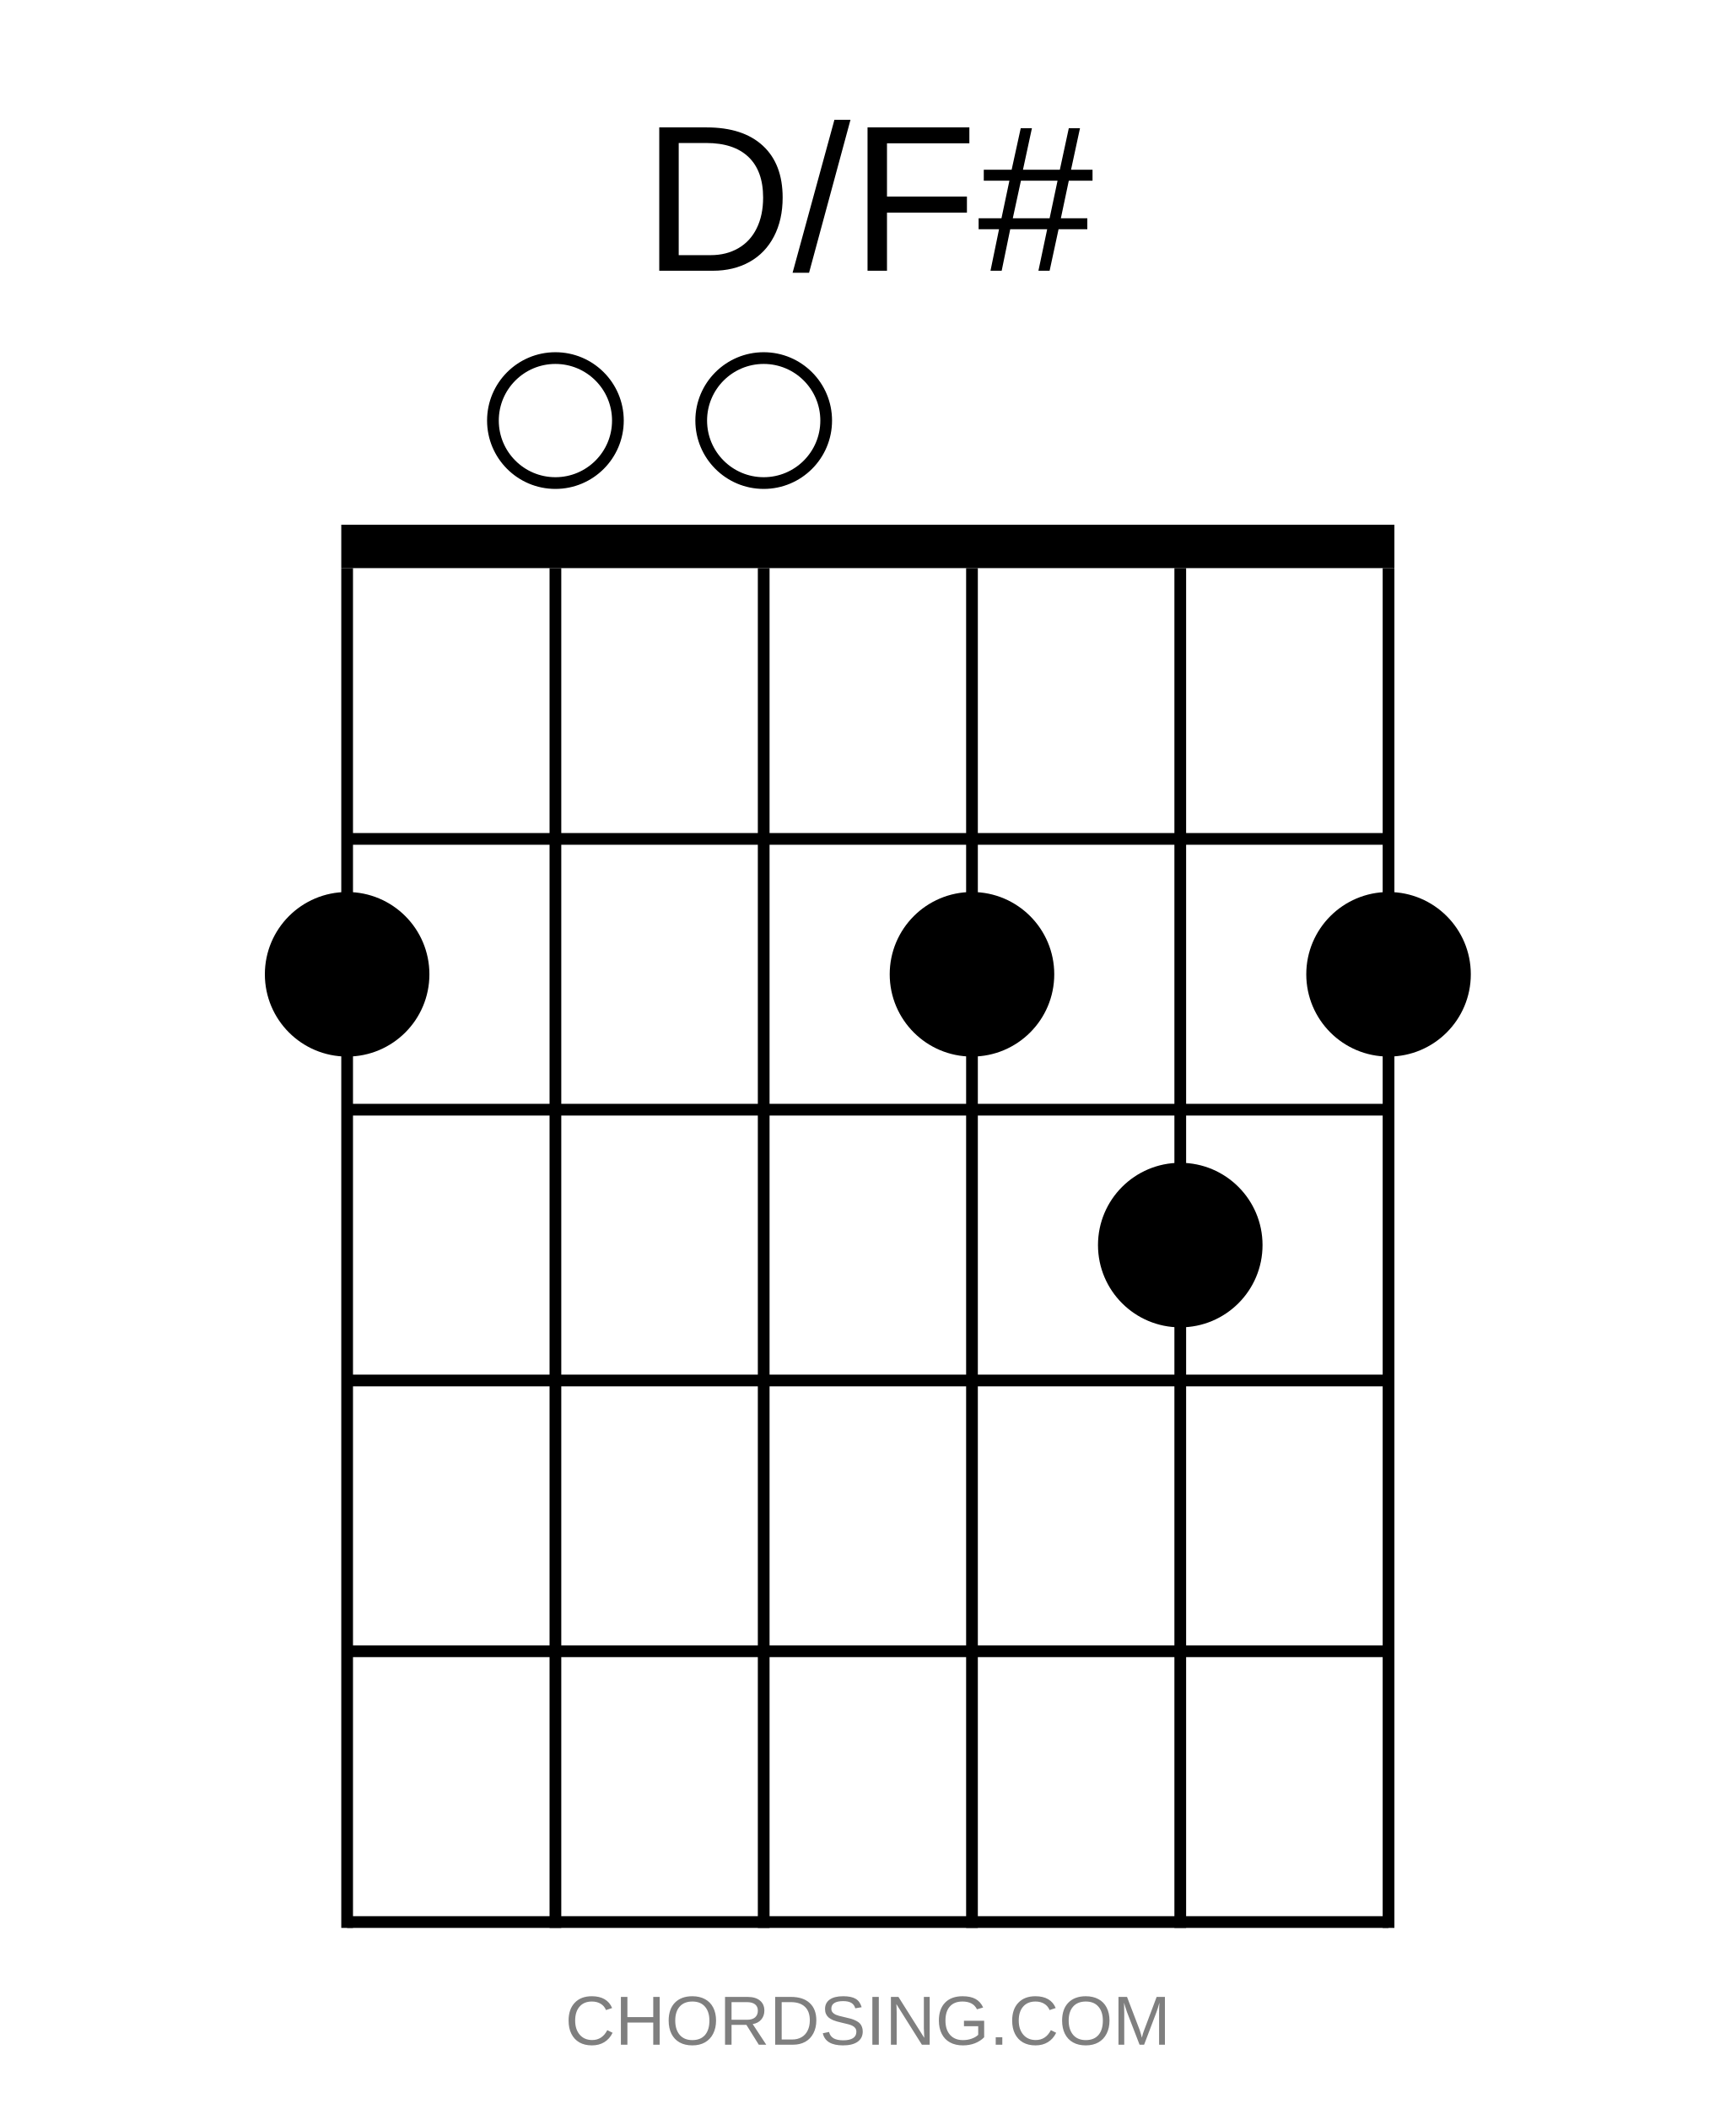
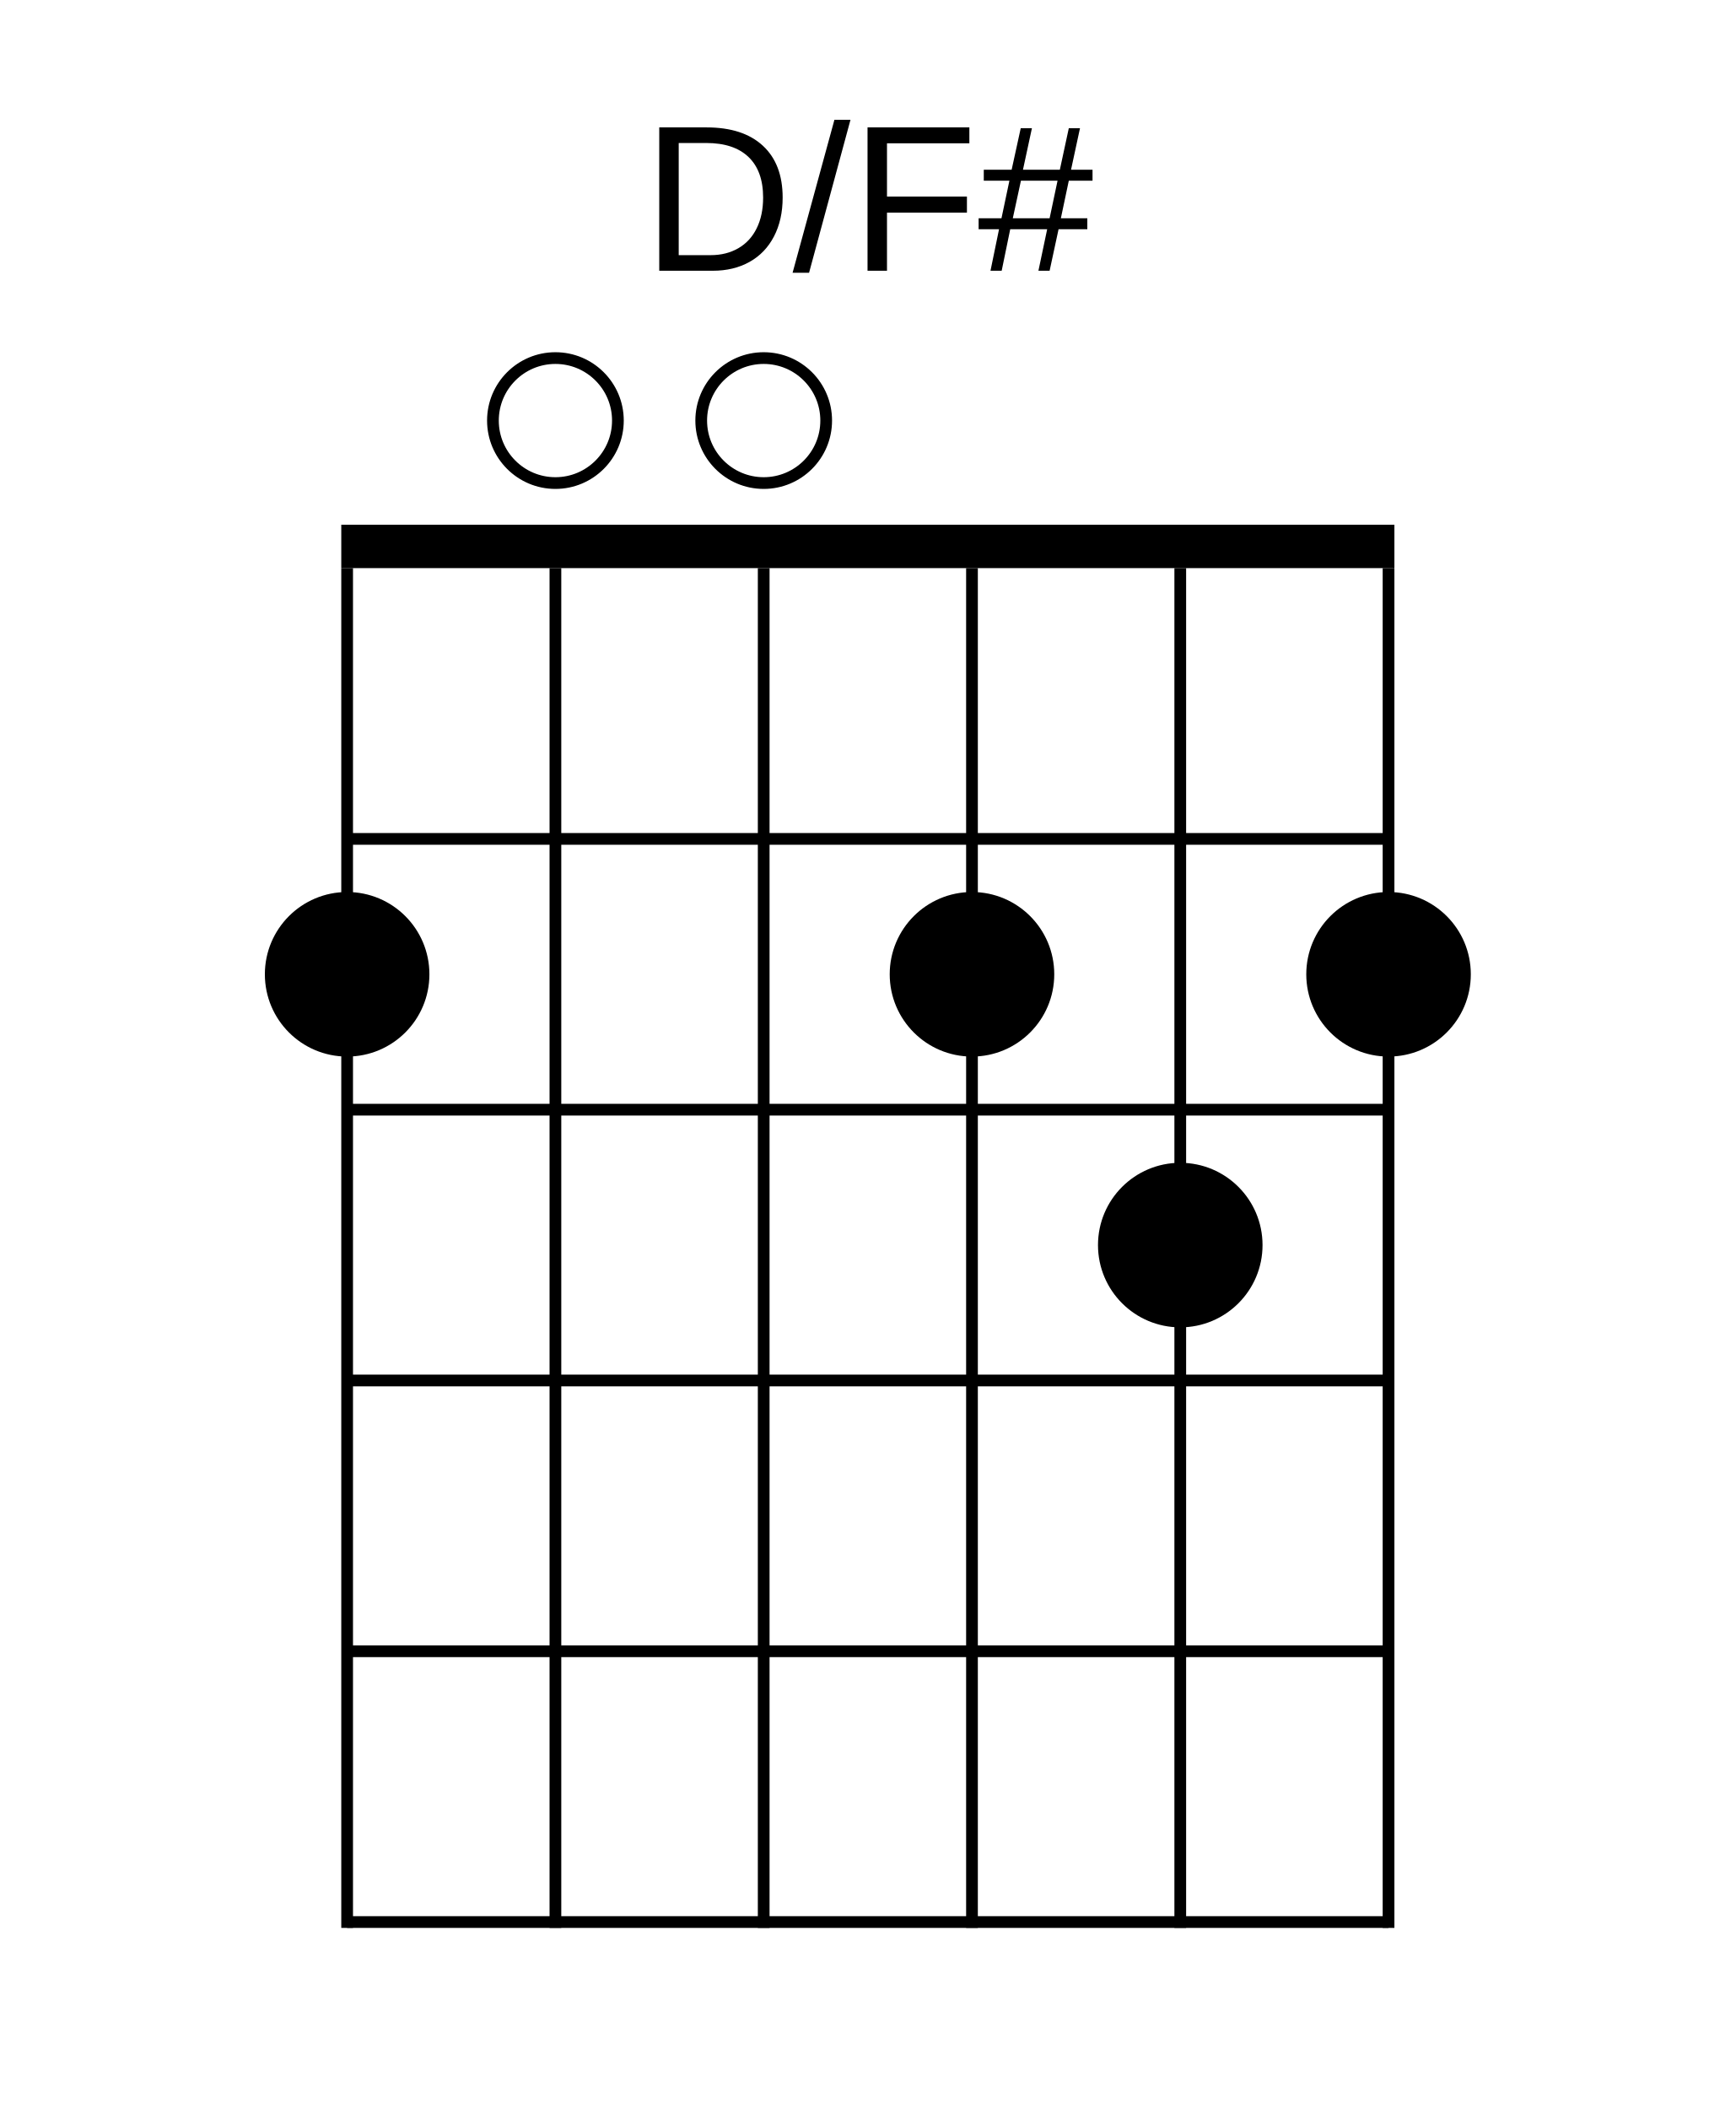
<svg xmlns="http://www.w3.org/2000/svg" version="1.1" preserveAspectRatio="xMidYMid meet" viewBox="0 0 400 485.998">
  <rect width="100%" height="100%" fill="rgba(255, 255, 255, 1)" />
  <text x="200" y="-0.011" font-family="Arial, &quot;Helvetica Neue&quot;, Helvetica, sans-serif" font-size="48" text-anchor="middle" fill="#000000" class="title">
    <tspan dy="62.4" x="200">D/F#</tspan>
  </text>
  <circle r="14.4" cx="128" cy="96.916" fill="none" stroke-width="2.7" stroke="#000000" class="open-string open-string-1" />
  <circle r="14.4" cx="176" cy="96.916" fill="none" stroke-width="2.7" stroke="#000000" class="open-string open-string-2" />
  <line x1="78.65" y1="125.916" x2="321.35" y2="125.916" stroke-width="10" stroke="#000000" />
  <line x1="80" y1="193.316" x2="320" y2="193.316" stroke-width="2.7" stroke="#000000" />
  <line x1="80" y1="255.716" x2="320" y2="255.716" stroke-width="2.7" stroke="#000000" />
  <line x1="80" y1="318.116" x2="320" y2="318.116" stroke-width="2.7" stroke="#000000" />
  <line x1="80" y1="380.516" x2="320" y2="380.516" stroke-width="2.7" stroke="#000000" />
  <line x1="80" y1="442.916" x2="320" y2="442.916" stroke-width="2.7" stroke="#000000" />
  <line x1="80" y1="130.916" x2="80" y2="444.266" stroke-width="2.7" stroke="#000000" />
  <line x1="128" y1="130.916" x2="128" y2="444.266" stroke-width="2.7" stroke="#000000" />
  <line x1="176" y1="130.916" x2="176" y2="444.266" stroke-width="2.7" stroke="#000000" />
  <line x1="224" y1="130.916" x2="224" y2="444.266" stroke-width="2.7" stroke="#000000" />
  <line x1="272" y1="130.916" x2="272" y2="444.266" stroke-width="2.7" stroke="#000000" />
  <line x1="320" y1="130.916" x2="320" y2="444.266" stroke-width="2.7" stroke="#000000" />
  <circle r="18.96" cx="80" cy="224.516" fill="#000000" stroke-width="0" stroke="#000000" class="finger finger-string-0 finger-fret-1 finger-string-0-fret-1 finger-circle" />
  <circle r="18.96" cx="224" cy="224.516" fill="#000000" stroke-width="0" stroke="#000000" class="finger finger-string-3 finger-fret-1 finger-string-3-fret-1 finger-circle" />
  <circle r="18.96" cx="320" cy="224.516" fill="#000000" stroke-width="0" stroke="#000000" class="finger finger-string-5 finger-fret-1 finger-string-5-fret-1 finger-circle" />
  <circle r="18.96" cx="272" cy="286.916" fill="#000000" stroke-width="0" stroke="#000000" class="finger finger-string-4 finger-fret-2 finger-string-4-fret-2 finger-circle" />
  <text x="80" y="455.396" font-family="Arial, &quot;Helvetica Neue&quot;, Helvetica, sans-serif" font-size="28" text-anchor="middle" dominant-baseline="central" fill="#000000" class="tuning tuning-0" />
  <text x="128" y="455.396" font-family="Arial, &quot;Helvetica Neue&quot;, Helvetica, sans-serif" font-size="28" text-anchor="middle" dominant-baseline="central" fill="#000000" class="tuning tuning-1" />
  <text x="176" y="455.396" font-family="Arial, &quot;Helvetica Neue&quot;, Helvetica, sans-serif" font-size="28" text-anchor="middle" dominant-baseline="central" fill="#000000" class="tuning tuning-2" />
  <text x="224" y="455.396" font-family="Arial, &quot;Helvetica Neue&quot;, Helvetica, sans-serif" font-size="28" text-anchor="middle" dominant-baseline="central" fill="#000000" class="tuning tuning-3" />
  <text x="272" y="455.396" font-family="Arial, &quot;Helvetica Neue&quot;, Helvetica, sans-serif" font-size="28" text-anchor="middle" dominant-baseline="central" fill="#000000" class="tuning tuning-4" />
  <text x="320" y="455.396" font-family="Arial, &quot;Helvetica Neue&quot;, Helvetica, sans-serif" font-size="28" text-anchor="middle" dominant-baseline="central" fill="#000000" class="tuning tuning-5" />
  <text x="200" y="450.385" font-family="Arial, &quot;Helvetica Neue&quot;, Helvetica, sans-serif" font-size="16" text-anchor="middle" fill="rgba(0, 0, 0, 0.5)" class="watermark">
-     <tspan dy="20.8" x="200">CHORDSING.COM</tspan>
+     <tspan dy="20.8" x="200" />
  </text>
  <circle r="0" cx="0" cy="0" fill="none" stroke-width="0" stroke="transparent" class="top-left" />
  <circle r="0" cx="400" cy="0" fill="none" stroke-width="0" stroke="transparent" class="top-right" />
</svg>
